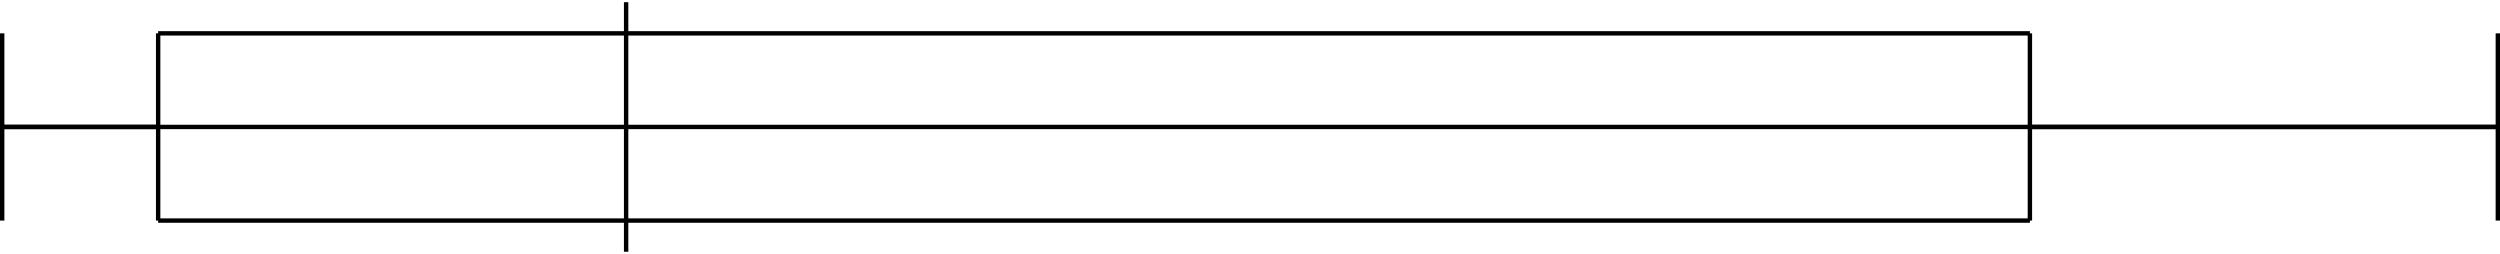
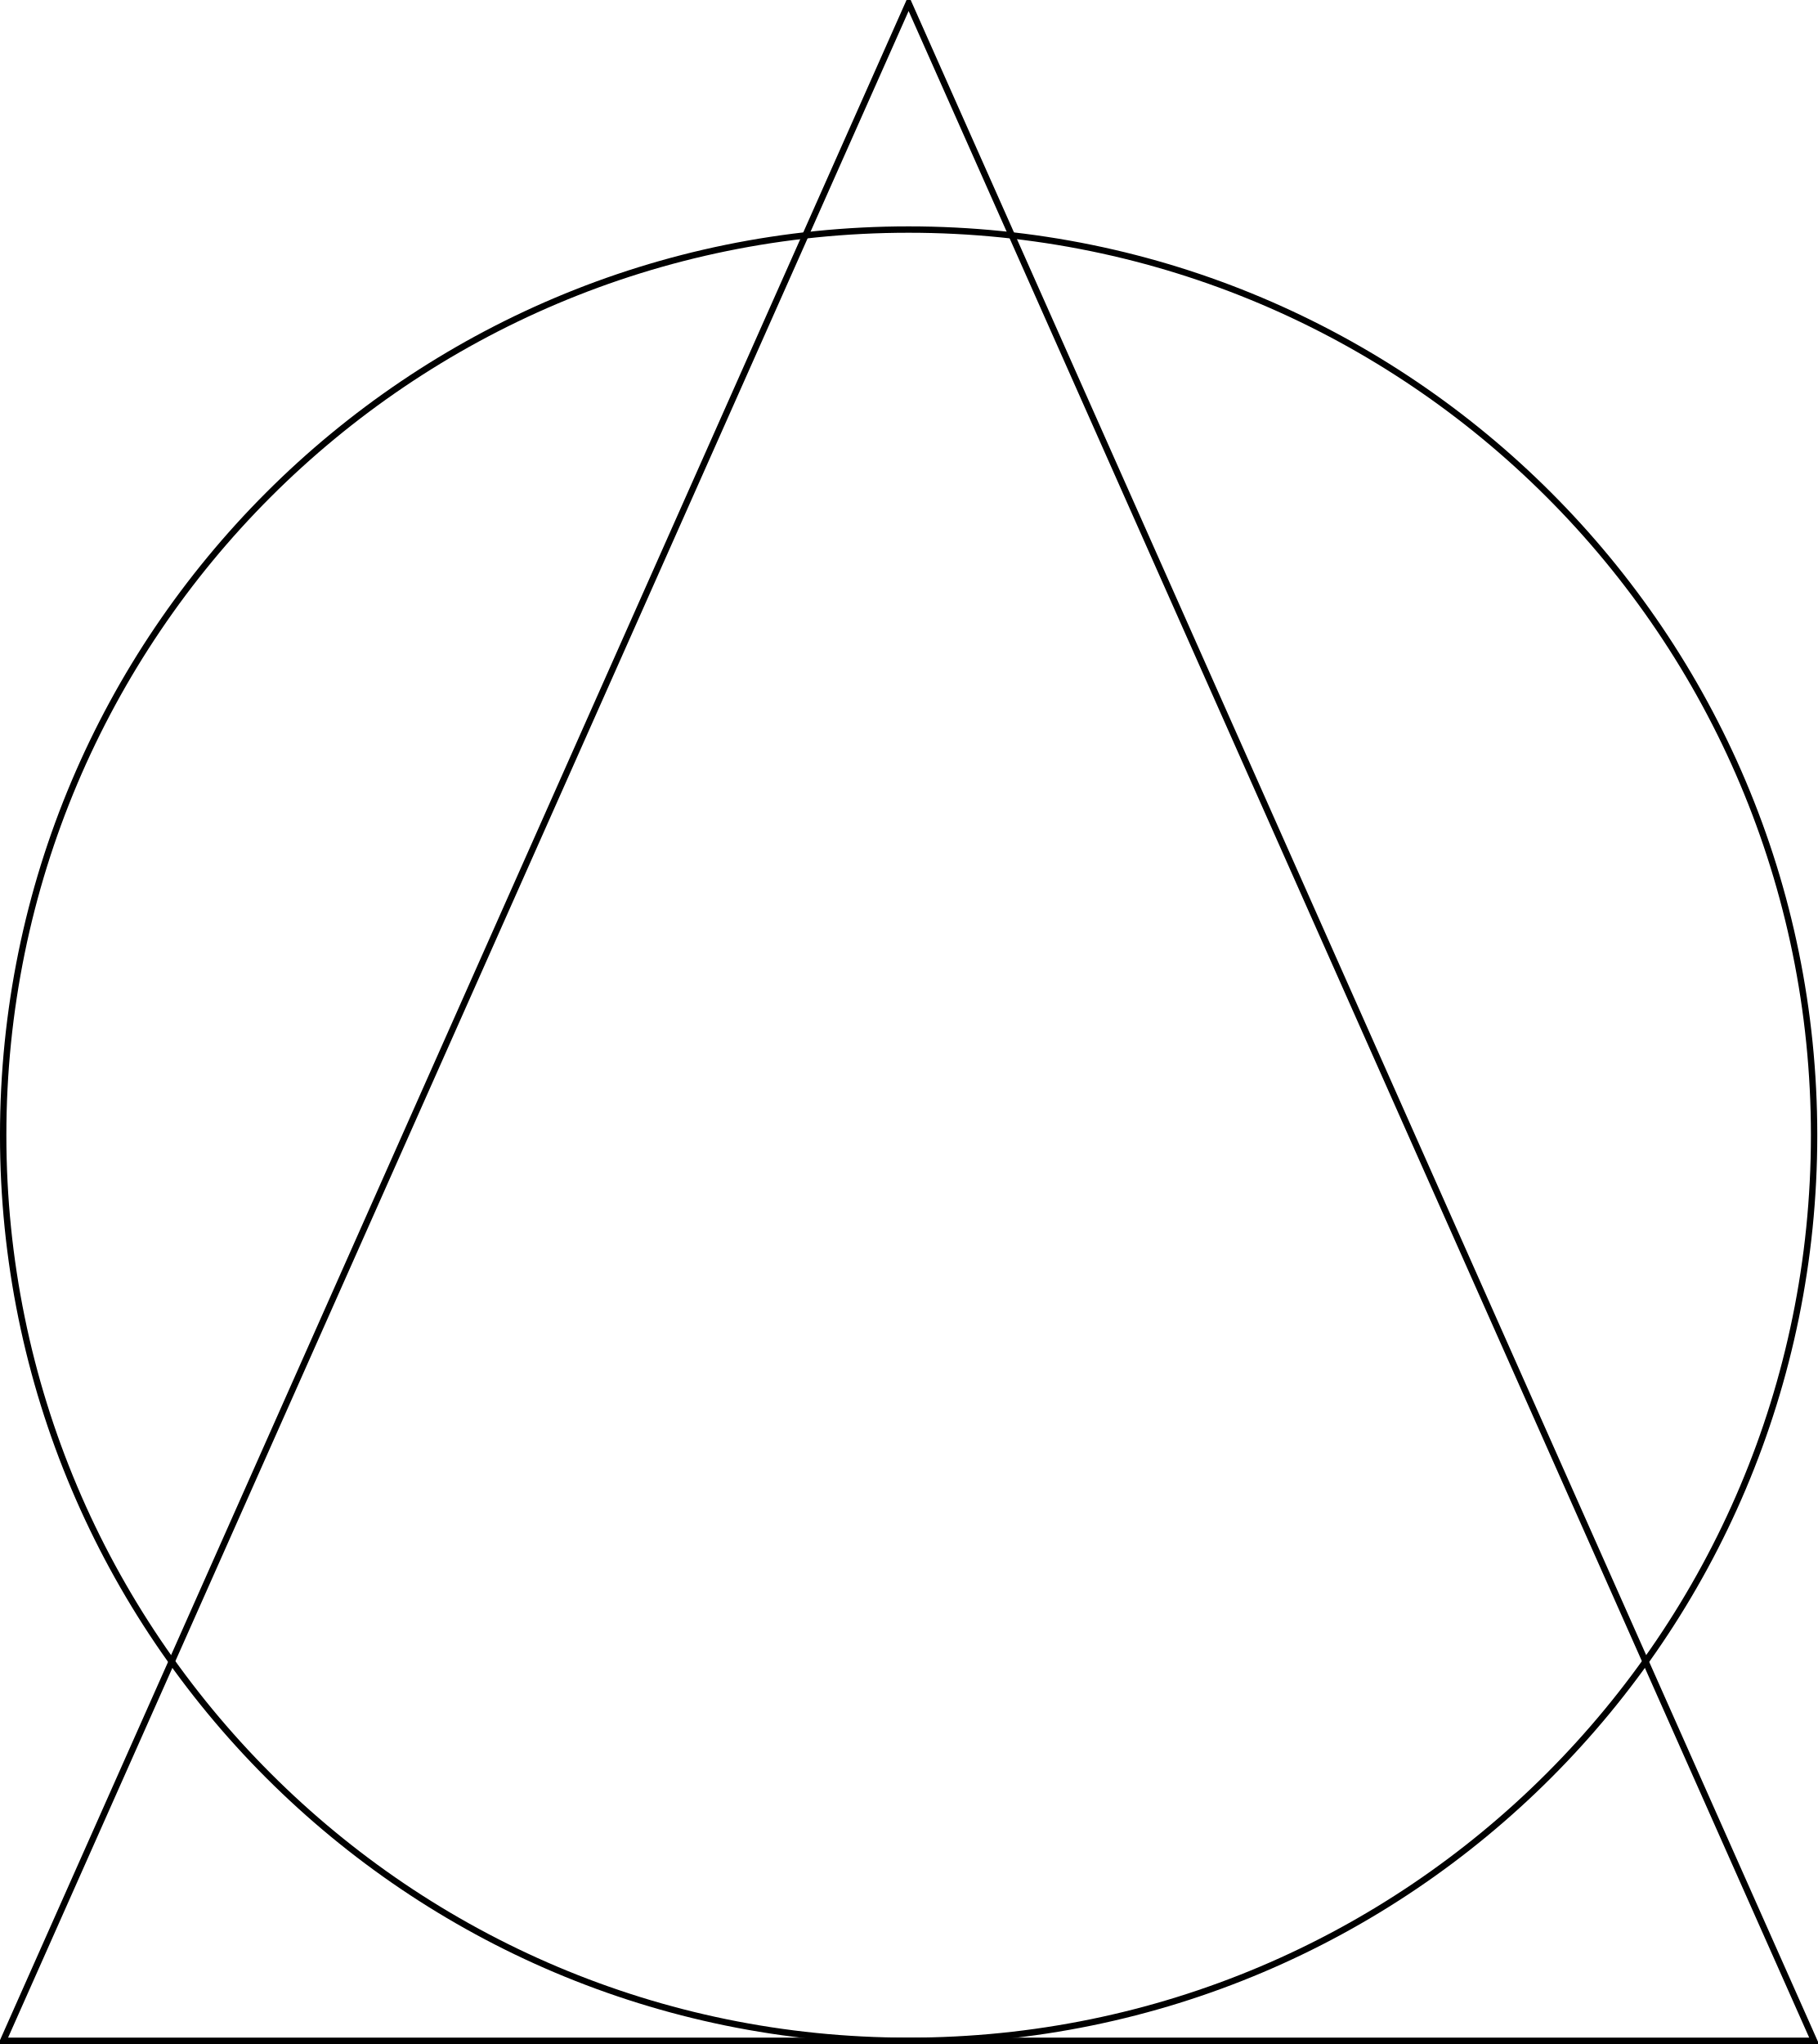
- <svg xmlns="http://www.w3.org/2000/svg" width="227.17" height="23.075" viewBox="0 0 227.17 23.075">
+ <svg xmlns="http://www.w3.org/2000/svg" width="113.784" height="127.957" viewBox="0 0 113.784 127.957">
  <defs>
    <clipPath id="clip-0">
-       <path clip-rule="nonzero" d="M 0 11 L 227.172 11 L 227.172 12 L 0 12 Z M 0 11 " />
-     </clipPath>
-     <clipPath id="clip-1">
-       <path clip-rule="nonzero" d="M 226 2 L 227.172 2 L 227.172 21 L 226 21 Z M 226 2 " />
-     </clipPath>
-     <clipPath id="clip-2">
-       <path clip-rule="nonzero" d="M 56 0 L 58 0 L 58 23.074 L 56 23.074 Z M 56 0 " />
-     </clipPath>
-     <clipPath id="clip-3">
-       <path clip-rule="nonzero" d="M 184 11 L 227.172 11 L 227.172 12 L 184 12 Z M 184 11 " />
+       <path clip-rule="nonzero" d="M 0 8 L 113.785 8 L 113.785 127.957 L 0 127.957 Z M 0 8 " />
    </clipPath>
  </defs>
  <g clip-path="url(#clip-0)">
-     <path fill="none" stroke-width="0.399" stroke-linecap="butt" stroke-linejoin="miter" stroke="rgb(0%, 0%, 0%)" stroke-opacity="1" stroke-miterlimit="10" d="M 56.693 0.002 L 283.467 0.002 " transform="matrix(1, 0, 0, -1, -56.494, 11.537)" />
+     <path fill="none" stroke-width="0.399" stroke-linecap="butt" stroke-linejoin="miter" stroke="rgb(0%, 0%, 0%)" stroke-opacity="1" stroke-miterlimit="10" d="M 56.694 -0.001 C 56.694 31.311 31.311 56.694 -0.001 56.694 C -31.31 56.694 -56.693 31.311 -56.693 -0.001 C -56.693 -31.31 -31.31 -56.693 -0.001 -56.693 C 31.311 -56.693 56.694 -31.31 56.694 -0.001 Z M 56.694 -0.001 " transform="matrix(1, 0, 0, -1, 56.892, 71.065)" />
  </g>
-   <path fill="none" stroke-width="0.399" stroke-linecap="butt" stroke-linejoin="miter" stroke="rgb(0%, 0%, 0%)" stroke-opacity="1" stroke-miterlimit="10" d="M 56.693 8.506 L 56.693 -8.506 " transform="matrix(1, 0, 0, -1, -56.494, 11.537)" />
-   <g clip-path="url(#clip-1)">
-     <path fill="none" stroke-width="0.399" stroke-linecap="butt" stroke-linejoin="miter" stroke="rgb(0%, 0%, 0%)" stroke-opacity="1" stroke-miterlimit="10" d="M 283.467 8.506 L 283.467 -8.506 " transform="matrix(1, 0, 0, -1, -56.494, 11.537)" />
-   </g>
-   <path fill="none" stroke-width="0.399" stroke-linecap="butt" stroke-linejoin="miter" stroke="rgb(0%, 0%, 0%)" stroke-opacity="1" stroke-miterlimit="10" d="M 70.865 8.506 L 70.865 -8.506 " transform="matrix(1, 0, 0, -1, -56.494, 11.537)" />
-   <path fill="none" stroke-width="0.399" stroke-linecap="butt" stroke-linejoin="miter" stroke="rgb(0%, 0%, 0%)" stroke-opacity="1" stroke-miterlimit="10" d="M 70.865 8.506 L 240.947 8.506 " transform="matrix(1, 0, 0, -1, -56.494, 11.537)" />
-   <path fill="none" stroke-width="0.399" stroke-linecap="butt" stroke-linejoin="miter" stroke="rgb(0%, 0%, 0%)" stroke-opacity="1" stroke-miterlimit="10" d="M 70.865 -8.506 L 240.947 -8.506 " transform="matrix(1, 0, 0, -1, -56.494, 11.537)" />
-   <path fill="none" stroke-width="0.399" stroke-linecap="butt" stroke-linejoin="miter" stroke="rgb(0%, 0%, 0%)" stroke-opacity="1" stroke-miterlimit="10" d="M 240.947 8.506 L 240.947 -8.506 " transform="matrix(1, 0, 0, -1, -56.494, 11.537)" />
-   <g clip-path="url(#clip-2)">
-     <path fill="none" stroke-width="0.399" stroke-linecap="butt" stroke-linejoin="miter" stroke="rgb(0%, 0%, 0%)" stroke-opacity="1" stroke-miterlimit="10" d="M 113.389 11.338 L 113.389 -11.338 " transform="matrix(1, 0, 0, -1, -56.494, 11.537)" />
-   </g>
-   <path fill="none" stroke-width="0.399" stroke-linecap="butt" stroke-linejoin="miter" stroke="rgb(0%, 0%, 0%)" stroke-opacity="1" stroke-miterlimit="10" d="M 56.693 0.002 L 70.865 0.002 " transform="matrix(1, 0, 0, -1, -56.494, 11.537)" />
-   <g clip-path="url(#clip-3)">
-     <path fill="none" stroke-width="0.399" stroke-linecap="butt" stroke-linejoin="miter" stroke="rgb(0%, 0%, 0%)" stroke-opacity="1" stroke-miterlimit="10" d="M 240.947 0.002 L 283.467 0.002 " transform="matrix(1, 0, 0, -1, -56.494, 11.537)" />
-   </g>
+   <path fill="none" stroke-width="0.399" stroke-linecap="butt" stroke-linejoin="miter" stroke="rgb(0%, 0%, 0%)" stroke-opacity="1" stroke-miterlimit="10" d="M -0.001 70.866 L -56.693 -56.693 L 56.694 -56.693 Z M -0.001 70.866 " transform="matrix(1, 0, 0, -1, 56.892, 71.065)" />
</svg>
